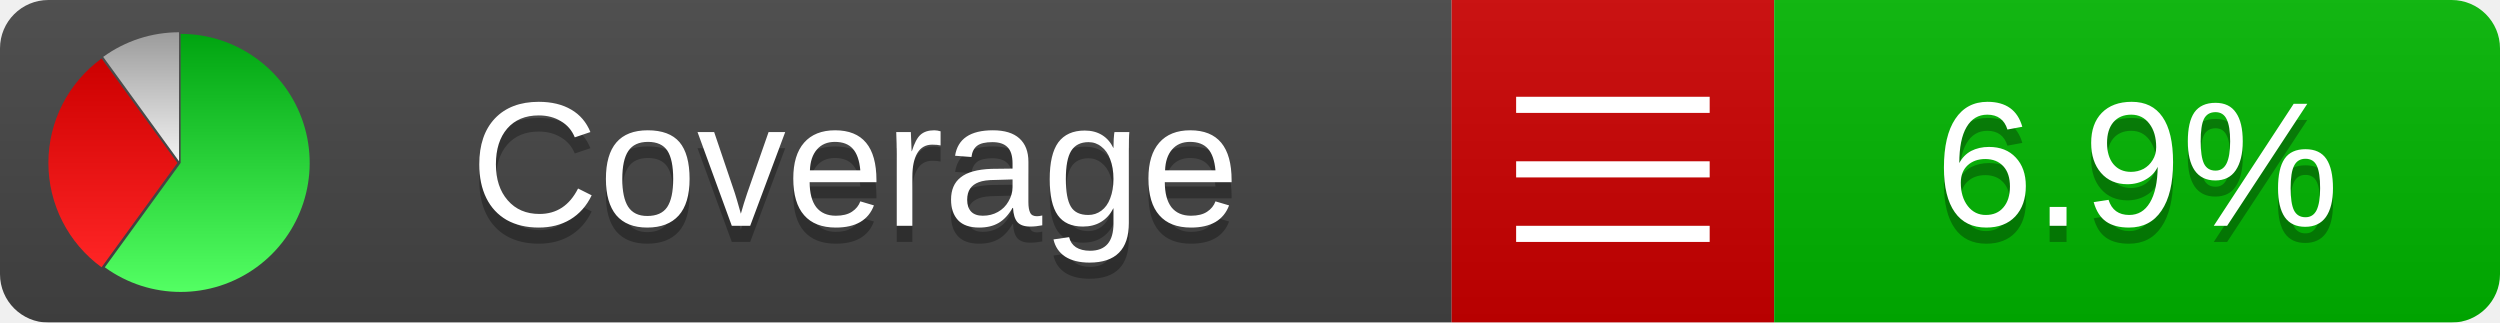
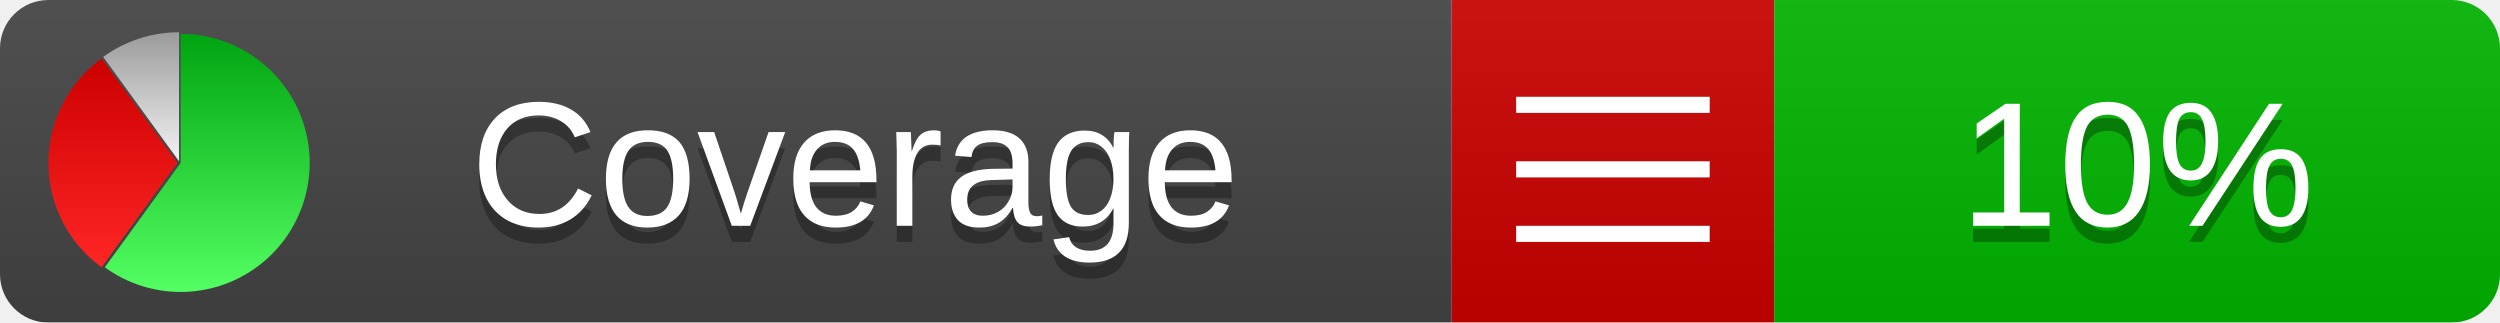
<svg xmlns="http://www.w3.org/2000/svg" xmlns:xlink="http://www.w3.org/1999/xlink" width="155" height="20">
  <style type="text/css">
          
            @keyframes fadeout {
              0 % { visibility: visible; opacity: 1; }
              40% { visibility: visible; opacity: 1; }
              50% { visibility: hidden; opacity: 0; }
              90% { visibility: hidden; opacity: 0; }
              100% { visibility: visible; opacity: 1; }
            }
            @keyframes fadein {
              0% { visibility: hidden; opacity: 0; }
              40% { visibility: hidden; opacity: 0; }
              50% { visibility: visible; opacity: 1; }
              90% { visibility: visible; opacity: 1; }
              100% { visibility: hidden; opacity: 0; }
            }
            .linecoverage {
                animation-duration: 10s;
                animation-name: fadeout;
                animation-iteration-count: infinite;
            }
            .branchcoverage {
                animation-duration: 10s;
                animation-name: fadein;
                animation-iteration-count: infinite;
            }
          
    </style>
  <defs>
    <linearGradient id="gradient" x2="0" y2="100%">
      <stop offset="0" stop-color="#bbb" stop-opacity=".1" />
      <stop offset="1" stop-opacity=".1" />
    </linearGradient>
    <linearGradient id="green" x2="0" y2="100%">
      <stop offset="0" stop-color="#00A410" />
      <stop offset="1" stop-color="#53FF63" />
    </linearGradient>
    <linearGradient id="red" x2="0" y2="100%">
      <stop offset="0" stop-color="#C00" />
      <stop offset="1" stop-color="#FF2525" />
    </linearGradient>
    <linearGradient id="gray" x2="0" y2="100%">
      <stop offset="0" stop-color="#9B9B9B" />
      <stop offset="1" stop-color="#F3F3F3" />
    </linearGradient>
    <mask id="mask">
      <rect width="155" height="20" rx="3" fill="#fff" />
    </mask>
    <g id="icon">
      <path style="fill:url(#green);" d="M205,202.5 l0,-200 a200,200 0 1,1 -117.558,361.803 z" />
      <path style="fill:url(#red);" d="M200,202.5 l-117.558,161.803 a200,200 0 0,1 0,-323.607 z" />
      <path style="fill:url(#gray);" d="M202.5,200 l-117.558,-161.803 a200,200 0 0,1 117.558,-38.196 z" />
    </g>
  </defs>
  <g mask="url(#mask)">
    <rect x="0" y="0" width="90" height="20" fill="#444" />
    <rect x="90" y="0" width="20" height="20" fill="#c00" />
    <rect x="110" y="0" width="45" height="20" fill="#00B600" />
    <rect x="0" y="0" width="155" height="20" fill="url(#gradient)" />
  </g>
  <g>
    <path class="" stroke="#fff" d="M94 6.5 h12 M94 10.5 h12 M94 14.5 h12" />
  </g>
  <g fill="#fff" text-anchor="middle" font-family="Verdana,Arial,Geneva,sans-serif" font-size="11">
    <a xlink:href="https://github.com/danielpalme/ReportGenerator" target="_top">
      <use xlink:href="#icon" transform="translate(3,2) scale(.04)" />
    </a>
    <text x="53" y="15" fill="#010101" fill-opacity=".3">Coverage</text>
    <text x="53" y="14" fill="#fff">Coverage</text>
-     <text class="" x="132.5" y="15" fill="#010101" fill-opacity=".3">6.9%</text>
-     <text class="" x="132.5" y="14">6.9%</text>
+     <text class="" x="132.5" y="15" fill="#010101" fill-opacity=".3">10%</text>
+     <text class="" x="132.5" y="14">10%</text>
  </g>
  <g>
    <rect class="" x="90" y="0" width="65" height="20" fill-opacity="0" />
  </g>
</svg>
